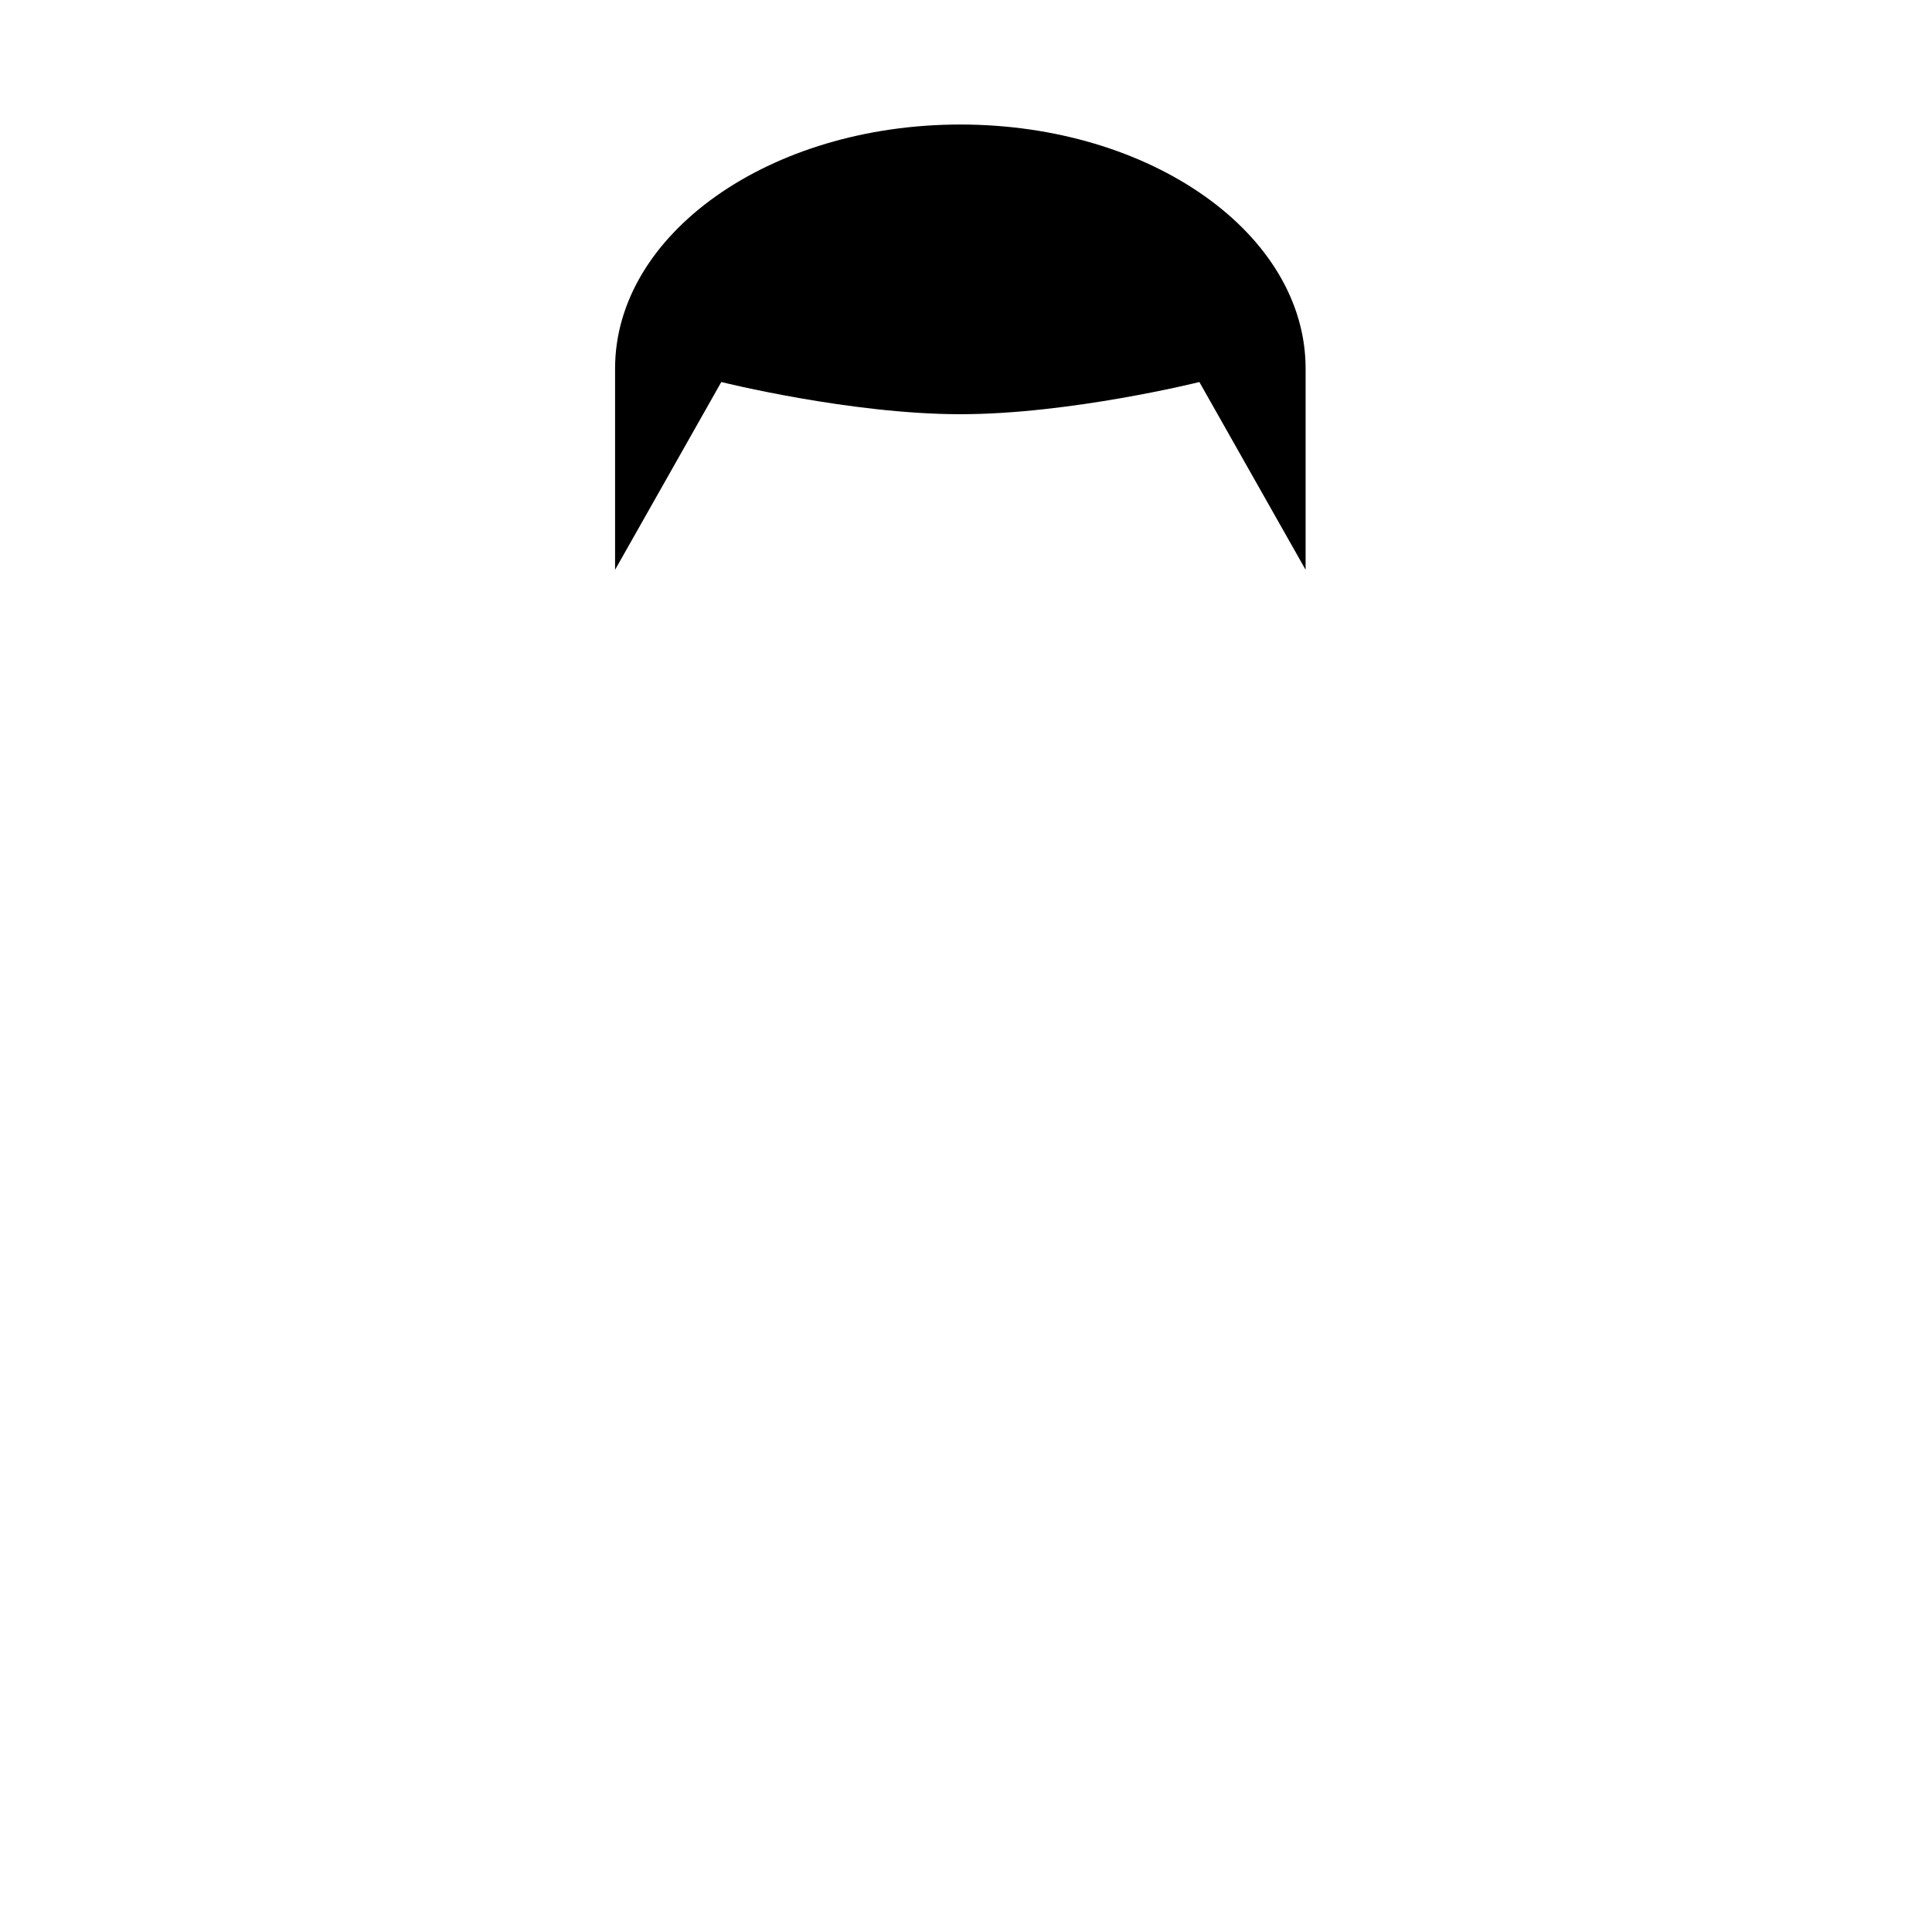
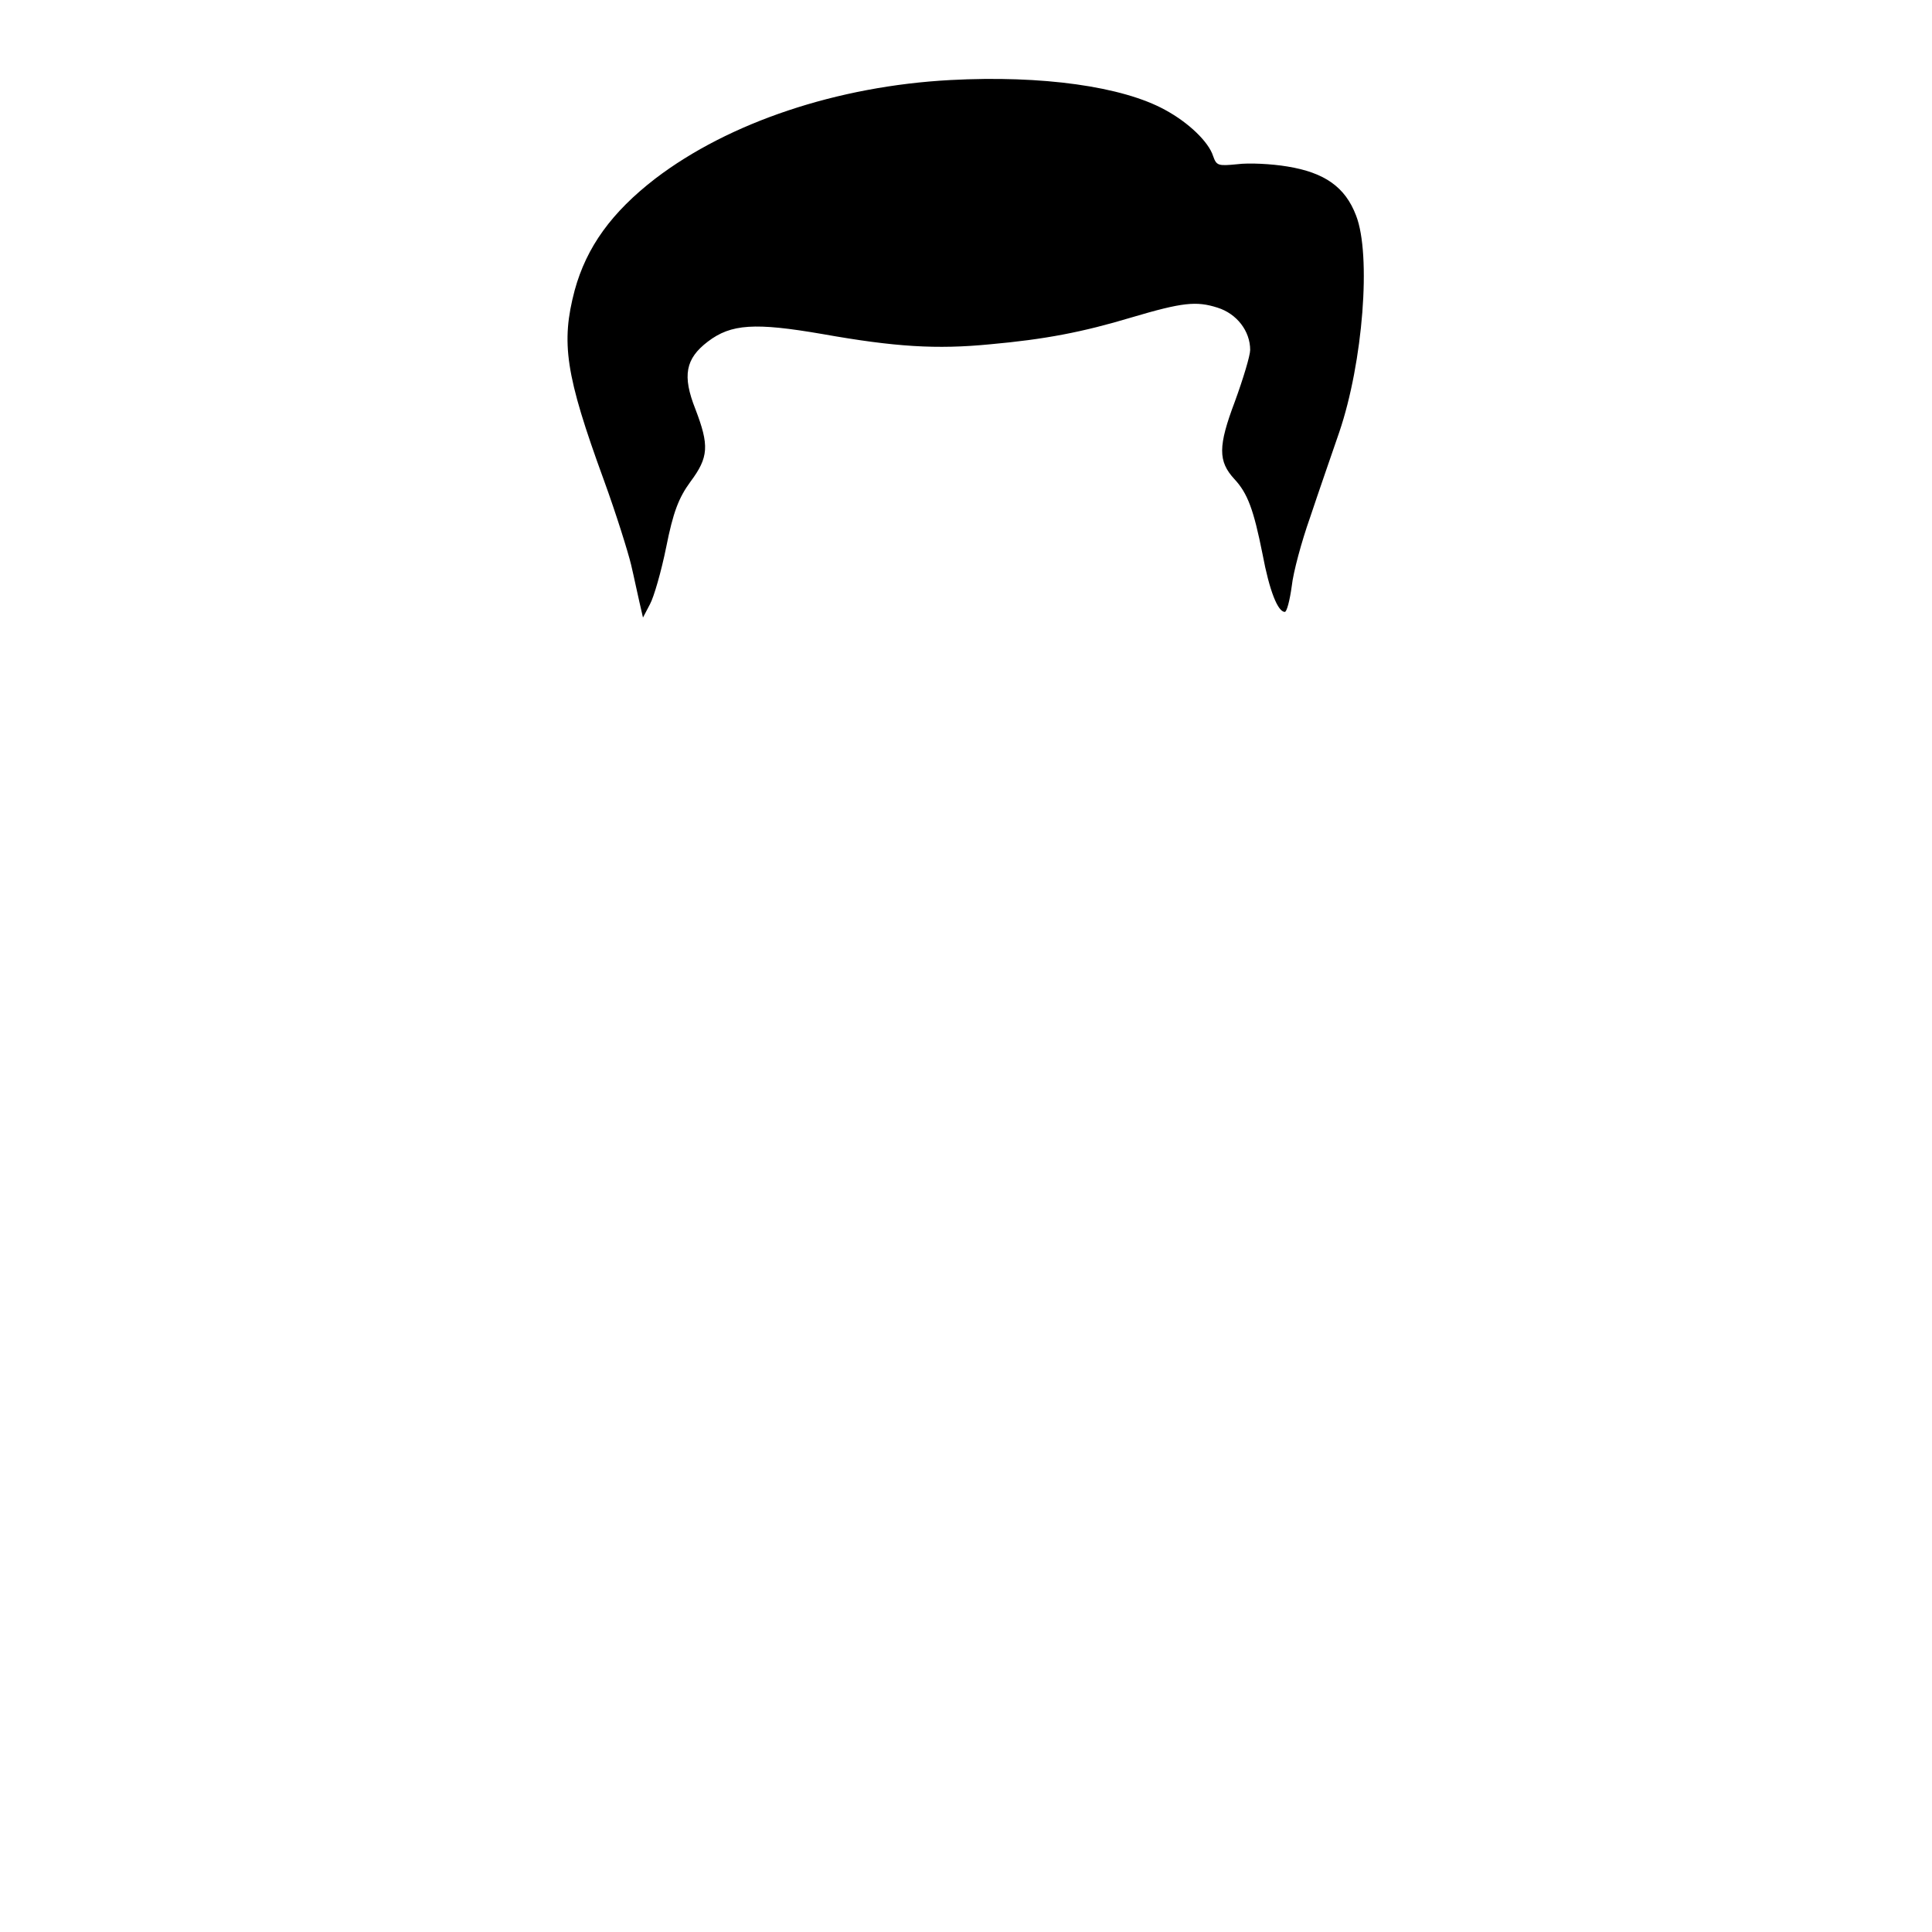
<svg xmlns="http://www.w3.org/2000/svg" width="512" height="512">
-   <g id="hair">
-     <path fill="#HAIR" d="m163,97.687l0,53.313l28.154,-49.759s34.187,8.53 63.346,8.53s63.346,-8.53 63.346,-8.53l28.154,49.759l0,-53.313c0,-35.726 -40.966,-64.687 -91.5,-64.687c-50.534,0 -91.5,28.961 -91.5,64.687z" />
+   <g stroke="null" id="hair">
+     <g stroke="null" fill="#HAIR" transform="translate(0,748) scale(0.1,-0.1) ">
+       <path stroke="null" id="svg_4" d="m2518.35,7267.878c-299.009,-16.005 -586.215,-112.036 -781.619,-261.084c-115.407,-89.029 -182.29,-181.058 -213.765,-296.095c-36.72,-139.045 -24.917,-223.072 77.375,-503.162c32.786,-90.029 64.261,-191.062 72.129,-224.072c7.869,-33.011 17.049,-78.025 22.295,-100.032l9.18,-40.013l18.36,35.011c10.492,19.006 30.163,87.028 43.278,152.049c18.36,92.03 32.786,130.042 64.261,173.056c48.523,65.021 49.835,96.031 13.114,192.062c-35.409,89.029 -26.229,134.043 32.786,179.058c61.638,47.015 124.587,51.016 304.255,20.006c191.471,-34.011 301.632,-41.013 444.579,-27.009c144.259,13.004 243.928,32.01 373.761,71.023c135.079,40.013 171.799,44.014 228.191,26.008c51.146,-16.005 86.555,-62.02 86.555,-112.036c0,-15.005 -18.36,-76.024 -40.655,-137.044c-44.589,-118.038 -44.589,-158.051 -1.311,-205.066c35.409,-38.012 51.146,-81.026 74.752,-199.064c18.36,-98.032 40.655,-153.049 59.015,-153.049c5.246,0 13.114,30.01 18.36,68.022c3.934,37.012 26.229,119.038 48.523,182.059c20.983,63.02 56.392,165.053 77.375,226.073c62.949,185.06 85.244,470.151 44.589,574.185c-28.852,76.024 -83.932,114.037 -182.29,130.042c-41.966,7.002 -102.292,10.003 -132.456,6.002c-51.146,-5.002 -55.081,-4.001 -64.261,22.007c-11.803,37.012 -64.261,88.028 -127.21,122.039c-112.784,62.02 -325.238,92.03 -569.166,79.025l0,-0z" />
+     </g>
  </g>
</svg>
